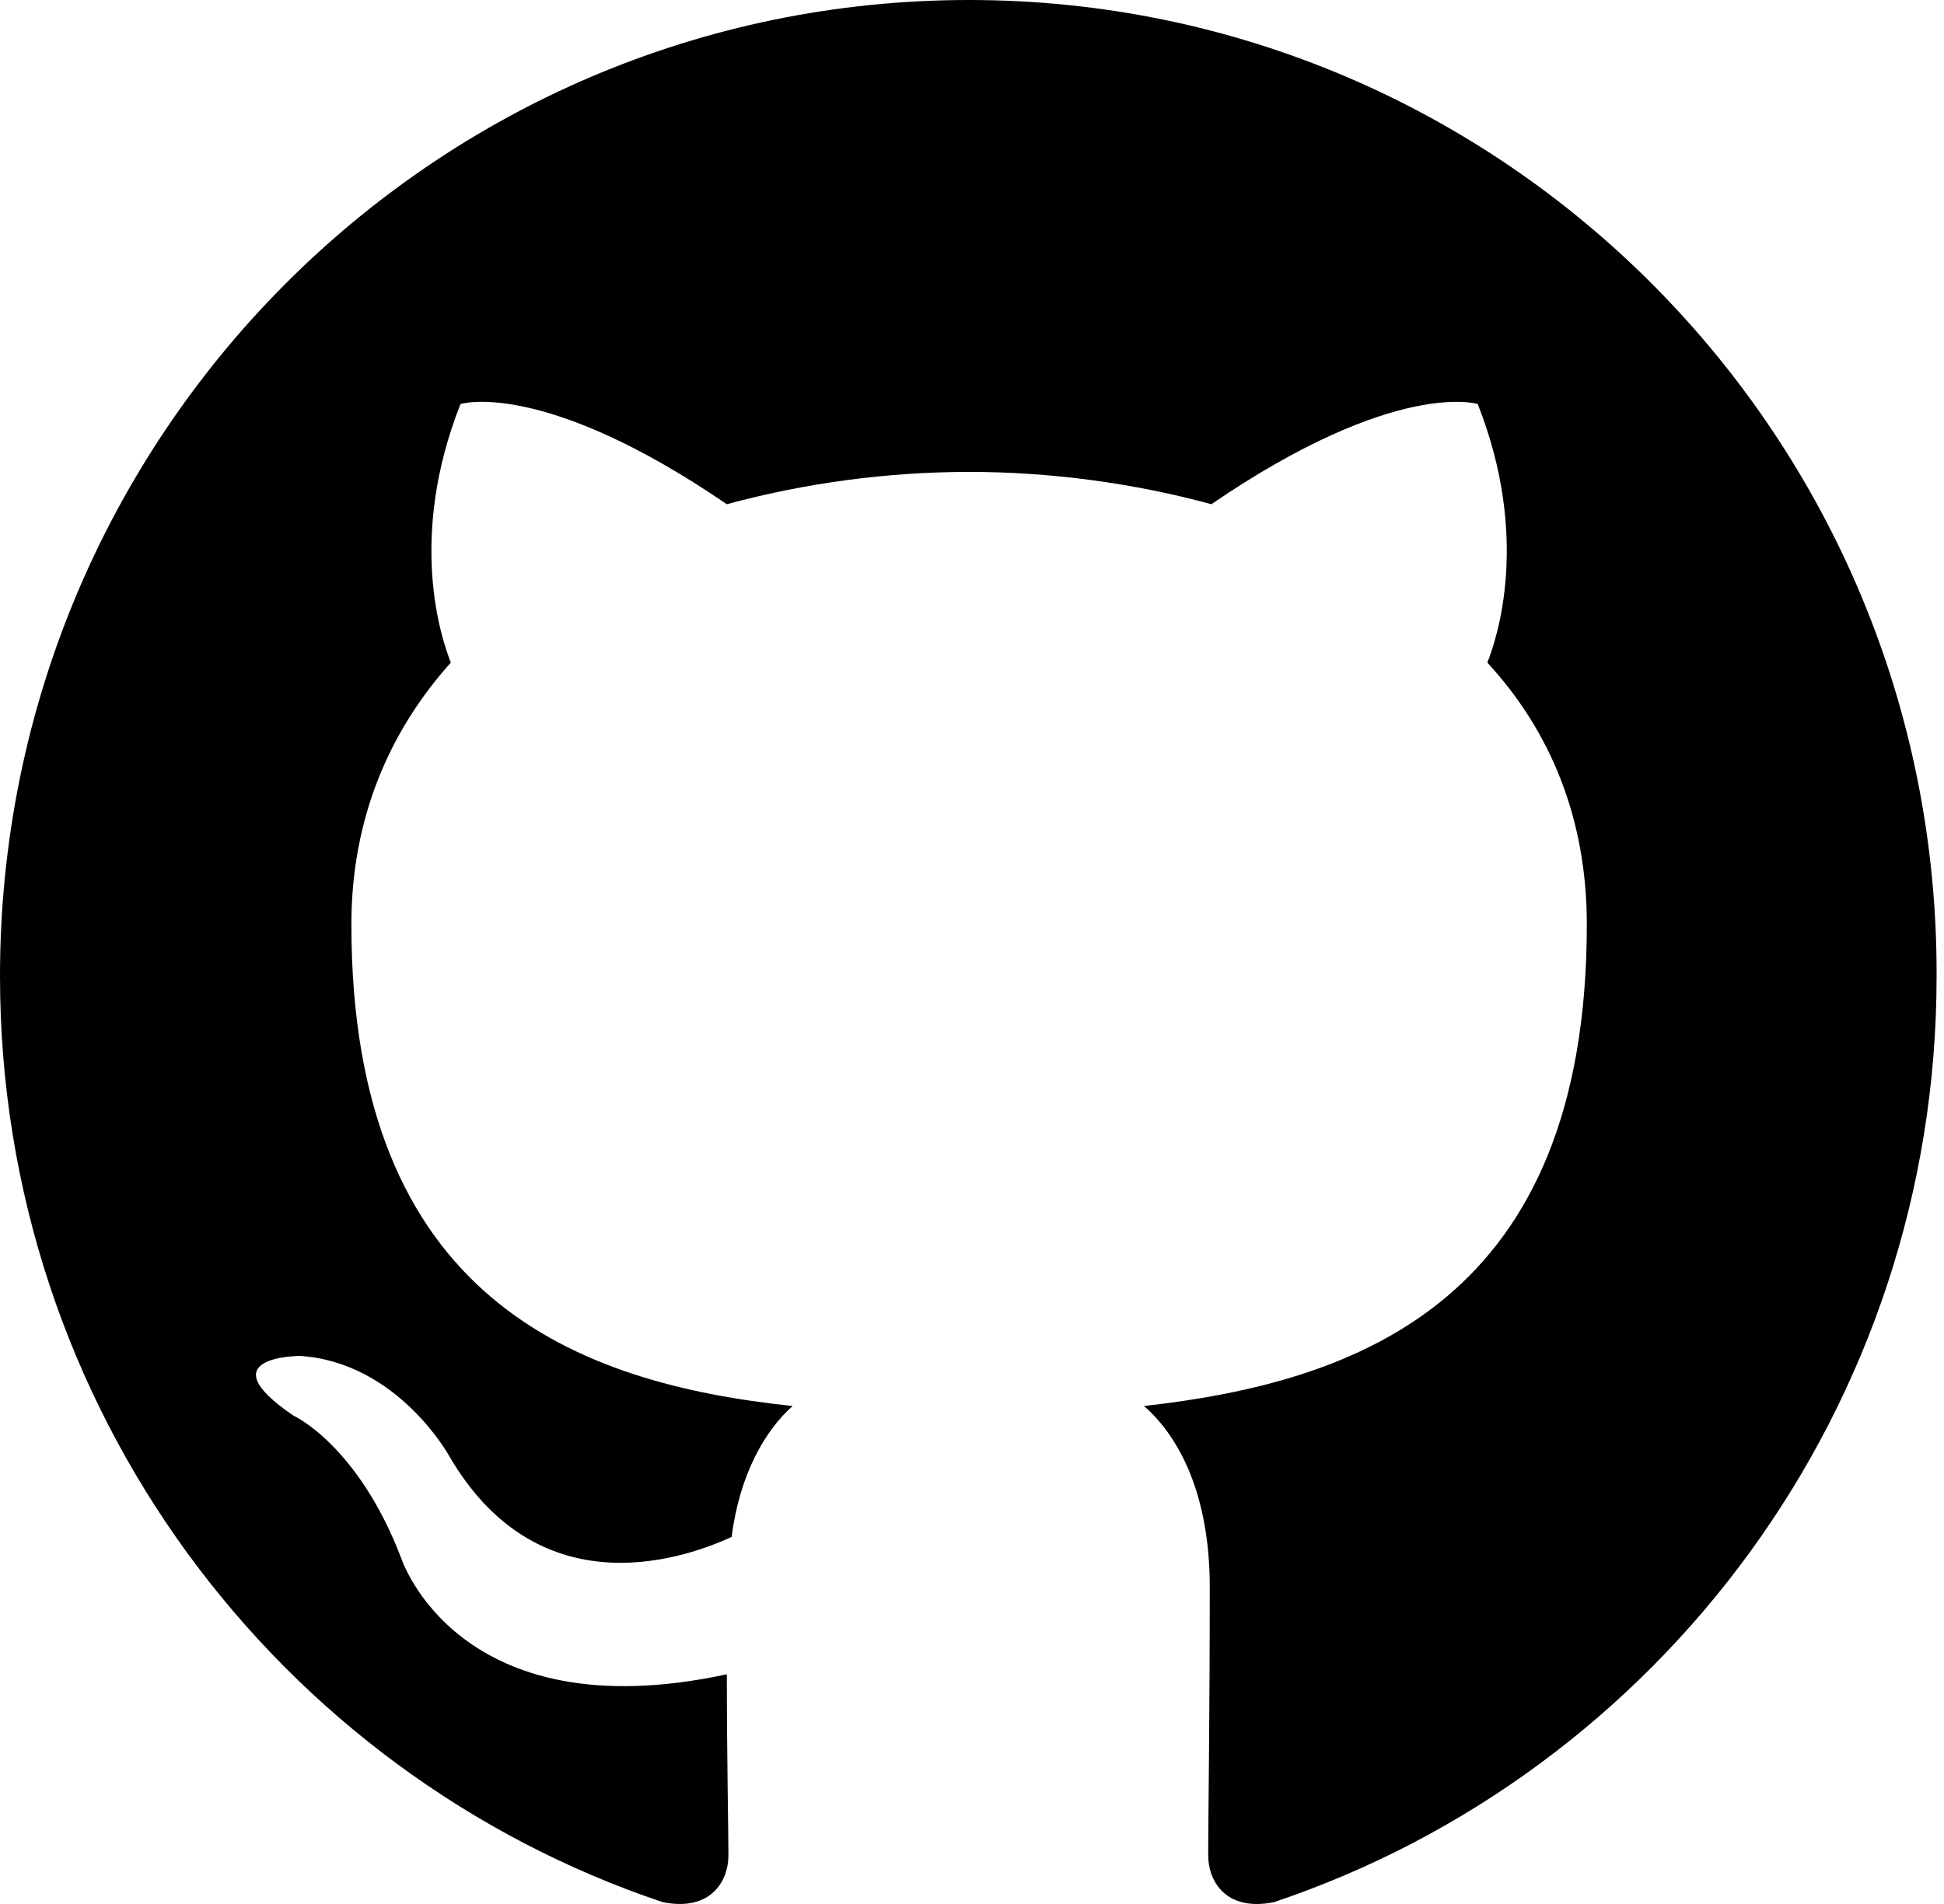
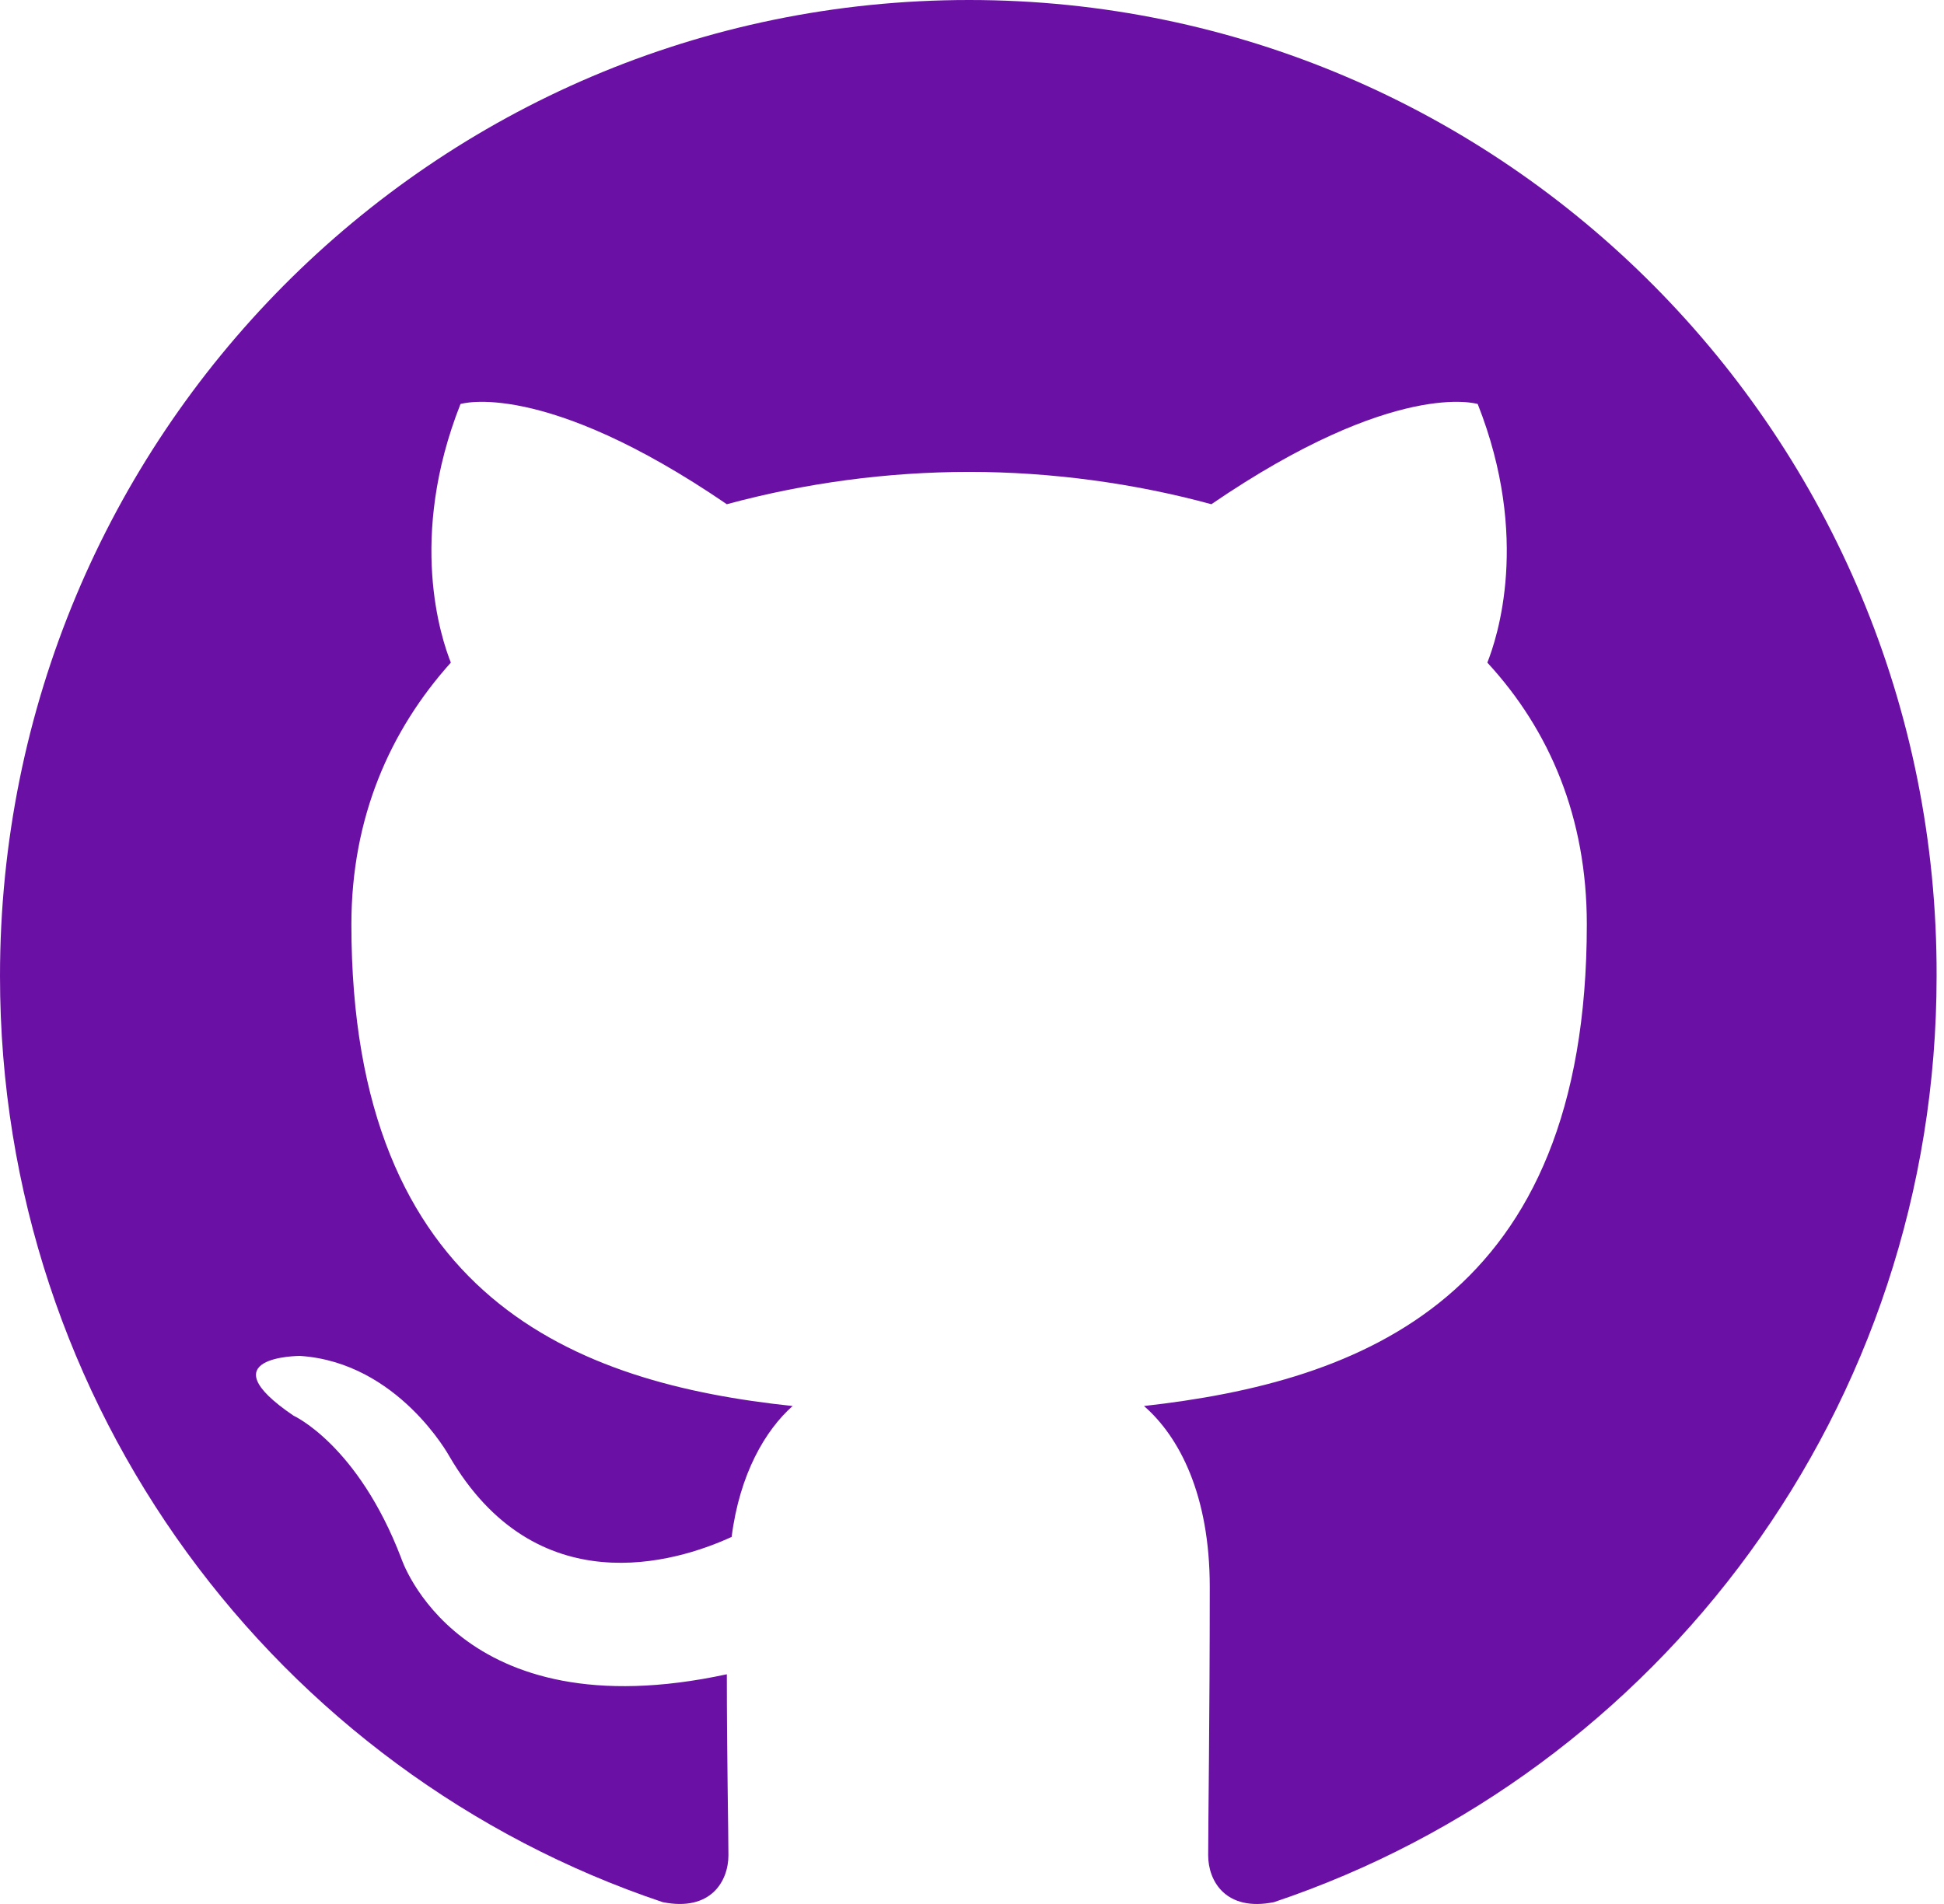
- <svg xmlns="http://www.w3.org/2000/svg" width="98" height="96">
+ <svg xmlns="http://www.w3.org/2000/svg" fill="#6b10a4" width="98" height="96">
  <path fill-rule="evenodd" clip-rule="evenodd" d="M48.854 0C21.839 0 0 22 0 49.217c0 21.756 13.993 40.172 33.405 46.69 2.427.49 3.316-1.059 3.316-2.362 0-1.141-.08-5.052-.08-9.127-13.59 2.934-16.42-5.867-16.42-5.867-2.184-5.704-5.42-7.17-5.42-7.17-4.448-3.015.324-3.015.324-3.015 4.934.326 7.523 5.052 7.523 5.052 4.367 7.496 11.404 5.378 14.235 4.074.404-3.178 1.699-5.378 3.074-6.6-10.839-1.141-22.243-5.378-22.243-24.283 0-5.378 1.94-9.778 5.014-13.2-.485-1.222-2.184-6.275.486-13.038 0 0 4.125-1.304 13.426 5.052a46.97 46.97 0 0 1 12.214-1.63c4.125 0 8.33.571 12.213 1.63 9.302-6.356 13.427-5.052 13.427-5.052 2.67 6.763.97 11.816.485 13.038 3.155 3.422 5.015 7.822 5.015 13.2 0 18.905-11.404 23.06-22.324 24.283 1.78 1.548 3.316 4.481 3.316 9.126 0 6.6-.08 11.897-.08 13.526 0 1.304.89 2.853 3.316 2.364 19.412-6.52 33.405-24.935 33.405-46.691C97.707 22 75.788 0 48.854 0z" />
</svg>
